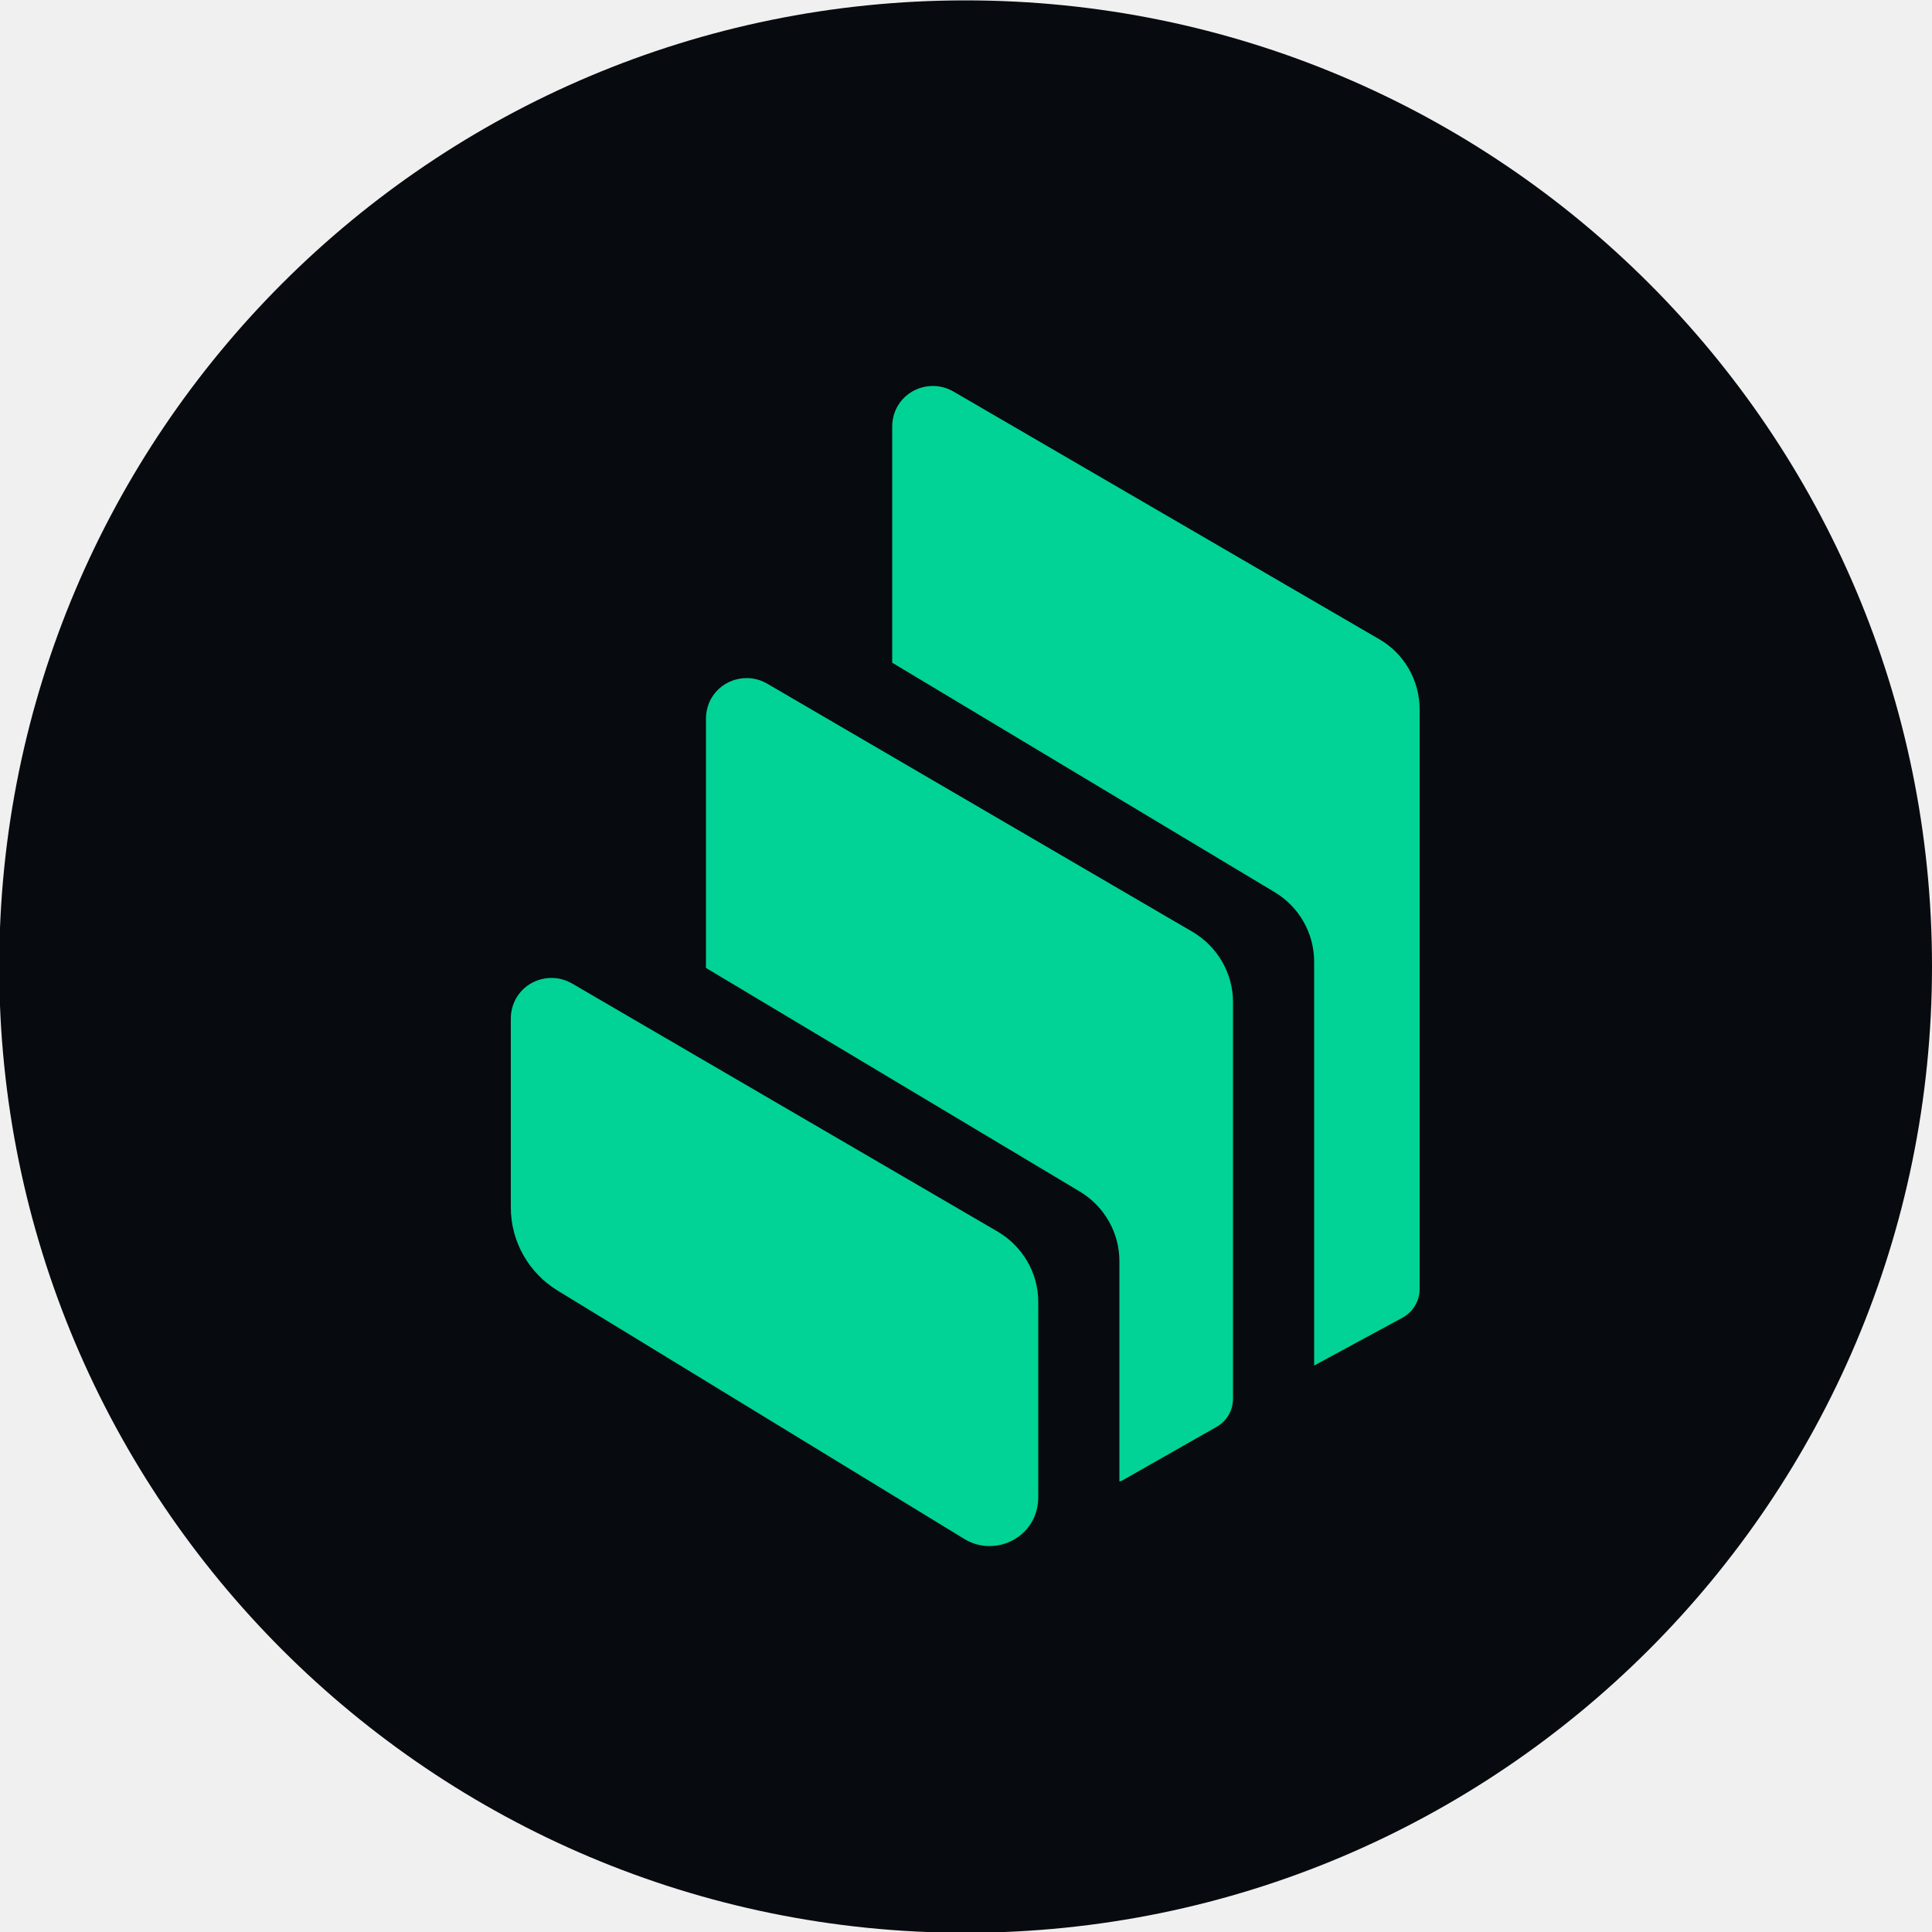
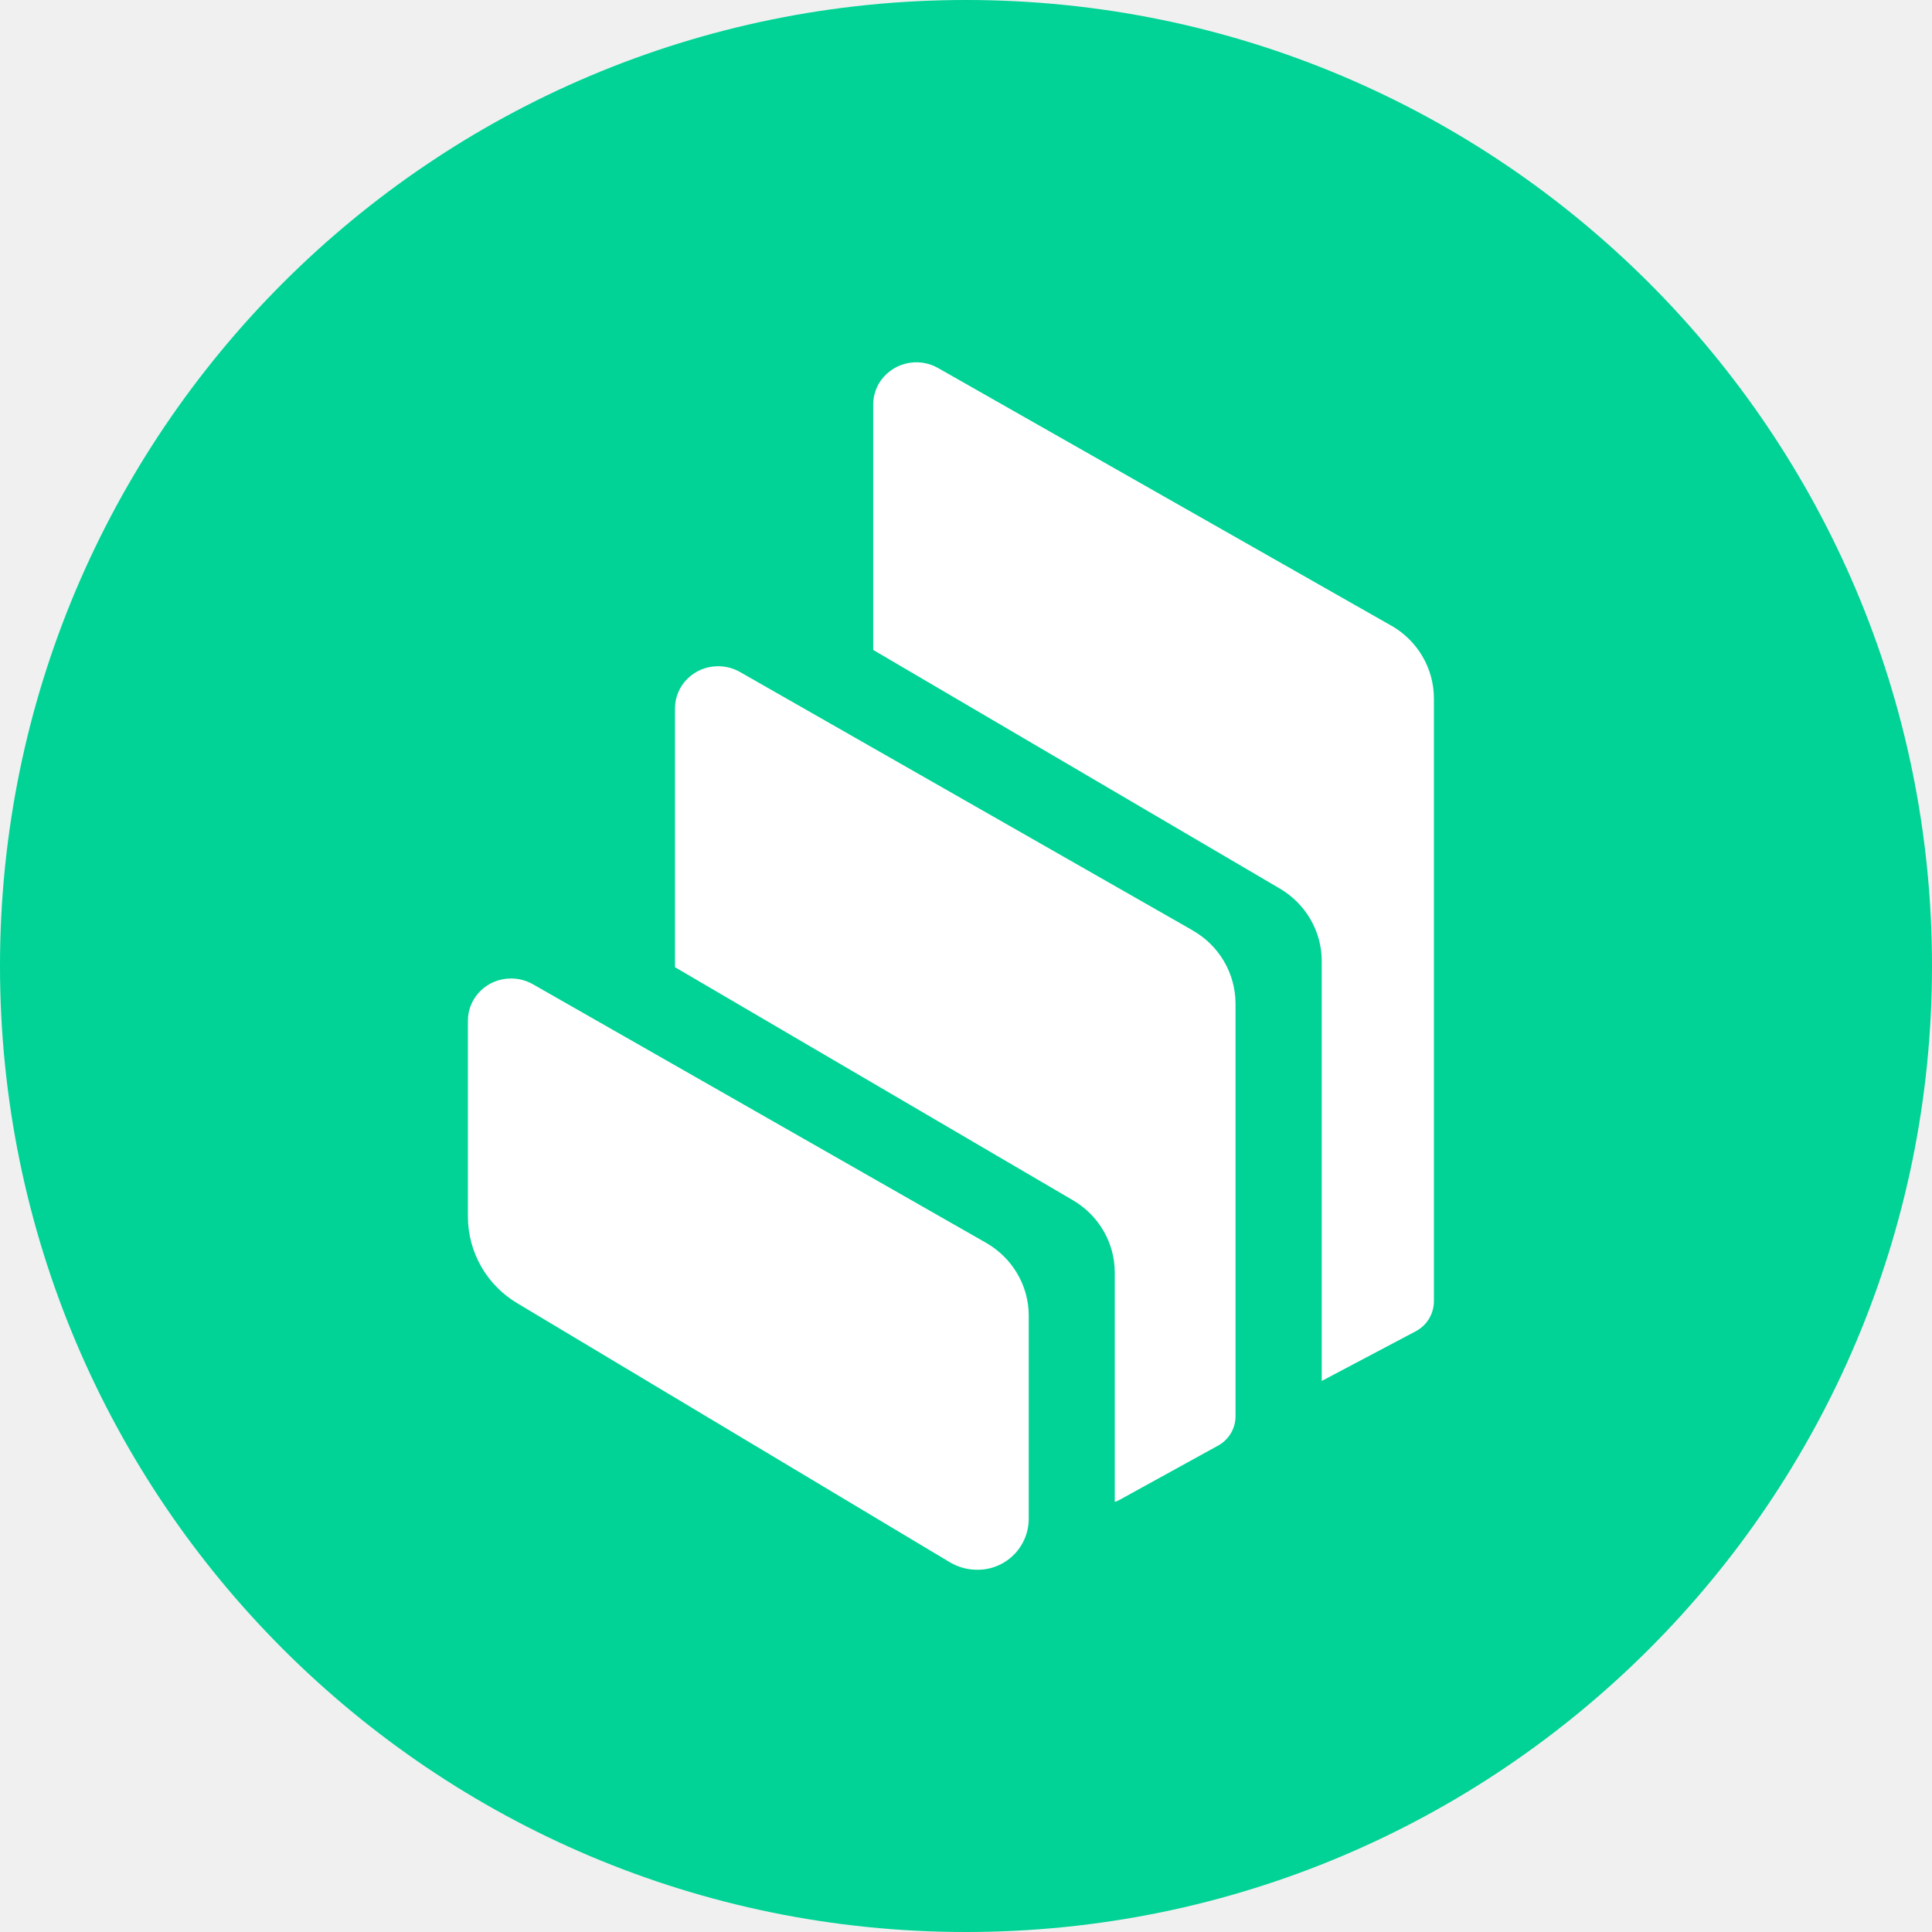
- <svg xmlns="http://www.w3.org/2000/svg" version="1.1" id="Layer_1" x="0px" y="0px" viewBox="0 0 500 500" style="enable-background:new 0 0 500 500;" xml:space="preserve">
-   <style type="text/css">
- 	.st0{fill:#070A0E;}
- 	.st1{fill-rule:evenodd;clip-rule:evenodd;fill:#00D395;}
- </style>
-   <path class="st0" d="M249.9,500.2c138.1,0,250.1-112,250.1-250.1C500,112,388,0.1,249.9,0.1C111.8,0.1-0.2,112-0.2,250.2  C-0.2,388.3,111.8,500.2,249.9,500.2z" />
-   <path class="st1" d="M144.3,334c-7.5-4.6-12.1-12.7-12.1-21.5v-48.9c0-1.9,0.5-3.7,1.4-5.3c2.9-5,9.4-6.7,14.4-3.8l110.3,64.3  c6.4,3.8,10.4,10.7,10.4,18.1v50.6c0,2.3-0.6,4.6-1.8,6.6c-3.6,5.9-11.4,7.8-17.3,4.2L144.3,334z M308.7,241.2  c6.4,3.8,10.4,10.7,10.4,18.1v102.7c0,3-1.6,5.8-4.3,7.3L290.7,383c-0.3,0.2-0.6,0.3-1,0.4v-57c0-7.4-3.9-14.2-10.2-18l-96.8-57.9  V186c0-1.9,0.5-3.7,1.4-5.3c2.9-5,9.4-6.7,14.4-3.8L308.7,241.2z M356.9,165.4c6.5,3.7,10.5,10.7,10.5,18.2v150  c0,3.1-1.7,5.9-4.4,7.4l-22.9,12.4V248.9c0-7.4-3.9-14.2-10.2-18l-99-59.4v-61.1c0-1.9,0.5-3.7,1.4-5.3c2.9-5,9.4-6.7,14.4-3.8  L356.9,165.4z" />
+ <svg xmlns="http://www.w3.org/2000/svg" width="220" height="220" viewBox="0 0 220 220" fill="none">
+   <g clip-path="url(#clip0_108_110)">
+     <path d="M110 220C170.751 220 220 170.751 220 110C220 49.249 170.751 0 110 0C49.249 0 0 49.249 0 110C0 170.751 49.249 220 110 220Z" fill="#00D395" style="fill:#00D395;fill:color(display-p3 0 0.828 0.584);fill-opacity:1;" />
+     <path fill-rule="evenodd" clip-rule="evenodd" d="M58.919 148.411C57.21 147.4 55.792 145.964 54.804 144.242C53.816 142.52 53.291 140.571 53.281 138.586V116.222C53.281 113.561 55.495 111.409 58.204 111.423C59.07 111.423 59.922 111.65 60.679 112.076L112.262 141.508C115.28 143.227 117.143 146.389 117.143 149.806V172.975C117.139 173.741 116.983 174.498 116.685 175.203C116.386 175.909 115.951 176.548 115.405 177.085C114.859 177.622 114.212 178.045 113.501 178.331C112.791 178.617 112.031 178.759 111.265 178.75C110.177 178.75 109.108 178.458 108.171 177.904L58.919 148.411ZM135.809 105.951C138.834 107.669 140.676 110.839 140.69 114.249V161.274C140.69 162.662 139.934 163.948 138.689 164.622L127.401 170.837C127.255 170.918 127.101 170.98 126.94 171.022V144.911C126.94 141.529 125.132 138.394 122.155 136.661L76.862 110.137V80.664C76.862 78.004 79.076 75.852 81.792 75.865C82.657 75.867 83.507 76.092 84.26 76.519L135.823 105.951H135.809ZM158.393 71.218C161.418 72.937 163.281 76.099 163.281 79.53V148.211C163.273 148.909 163.076 149.592 162.712 150.187C162.347 150.782 161.829 151.268 161.212 151.594L150.507 157.252V109.429C150.507 106.054 148.692 102.926 145.743 101.186L99.433 74.009V46.062C99.433 45.21 99.674 44.378 100.093 43.642C100.767 42.537 101.845 41.737 103.099 41.412C104.353 41.087 105.684 41.264 106.81 41.903L158.393 71.225V71.218Z" fill="white" style="fill:white;fill-opacity:1;" />
+   </g>
+   <defs>
+     <clipPath id="clip0_108_110">
+       <rect width="220" height="220" fill="white" style="fill:white;fill-opacity:1;" />
+     </clipPath>
+   </defs>
</svg>
